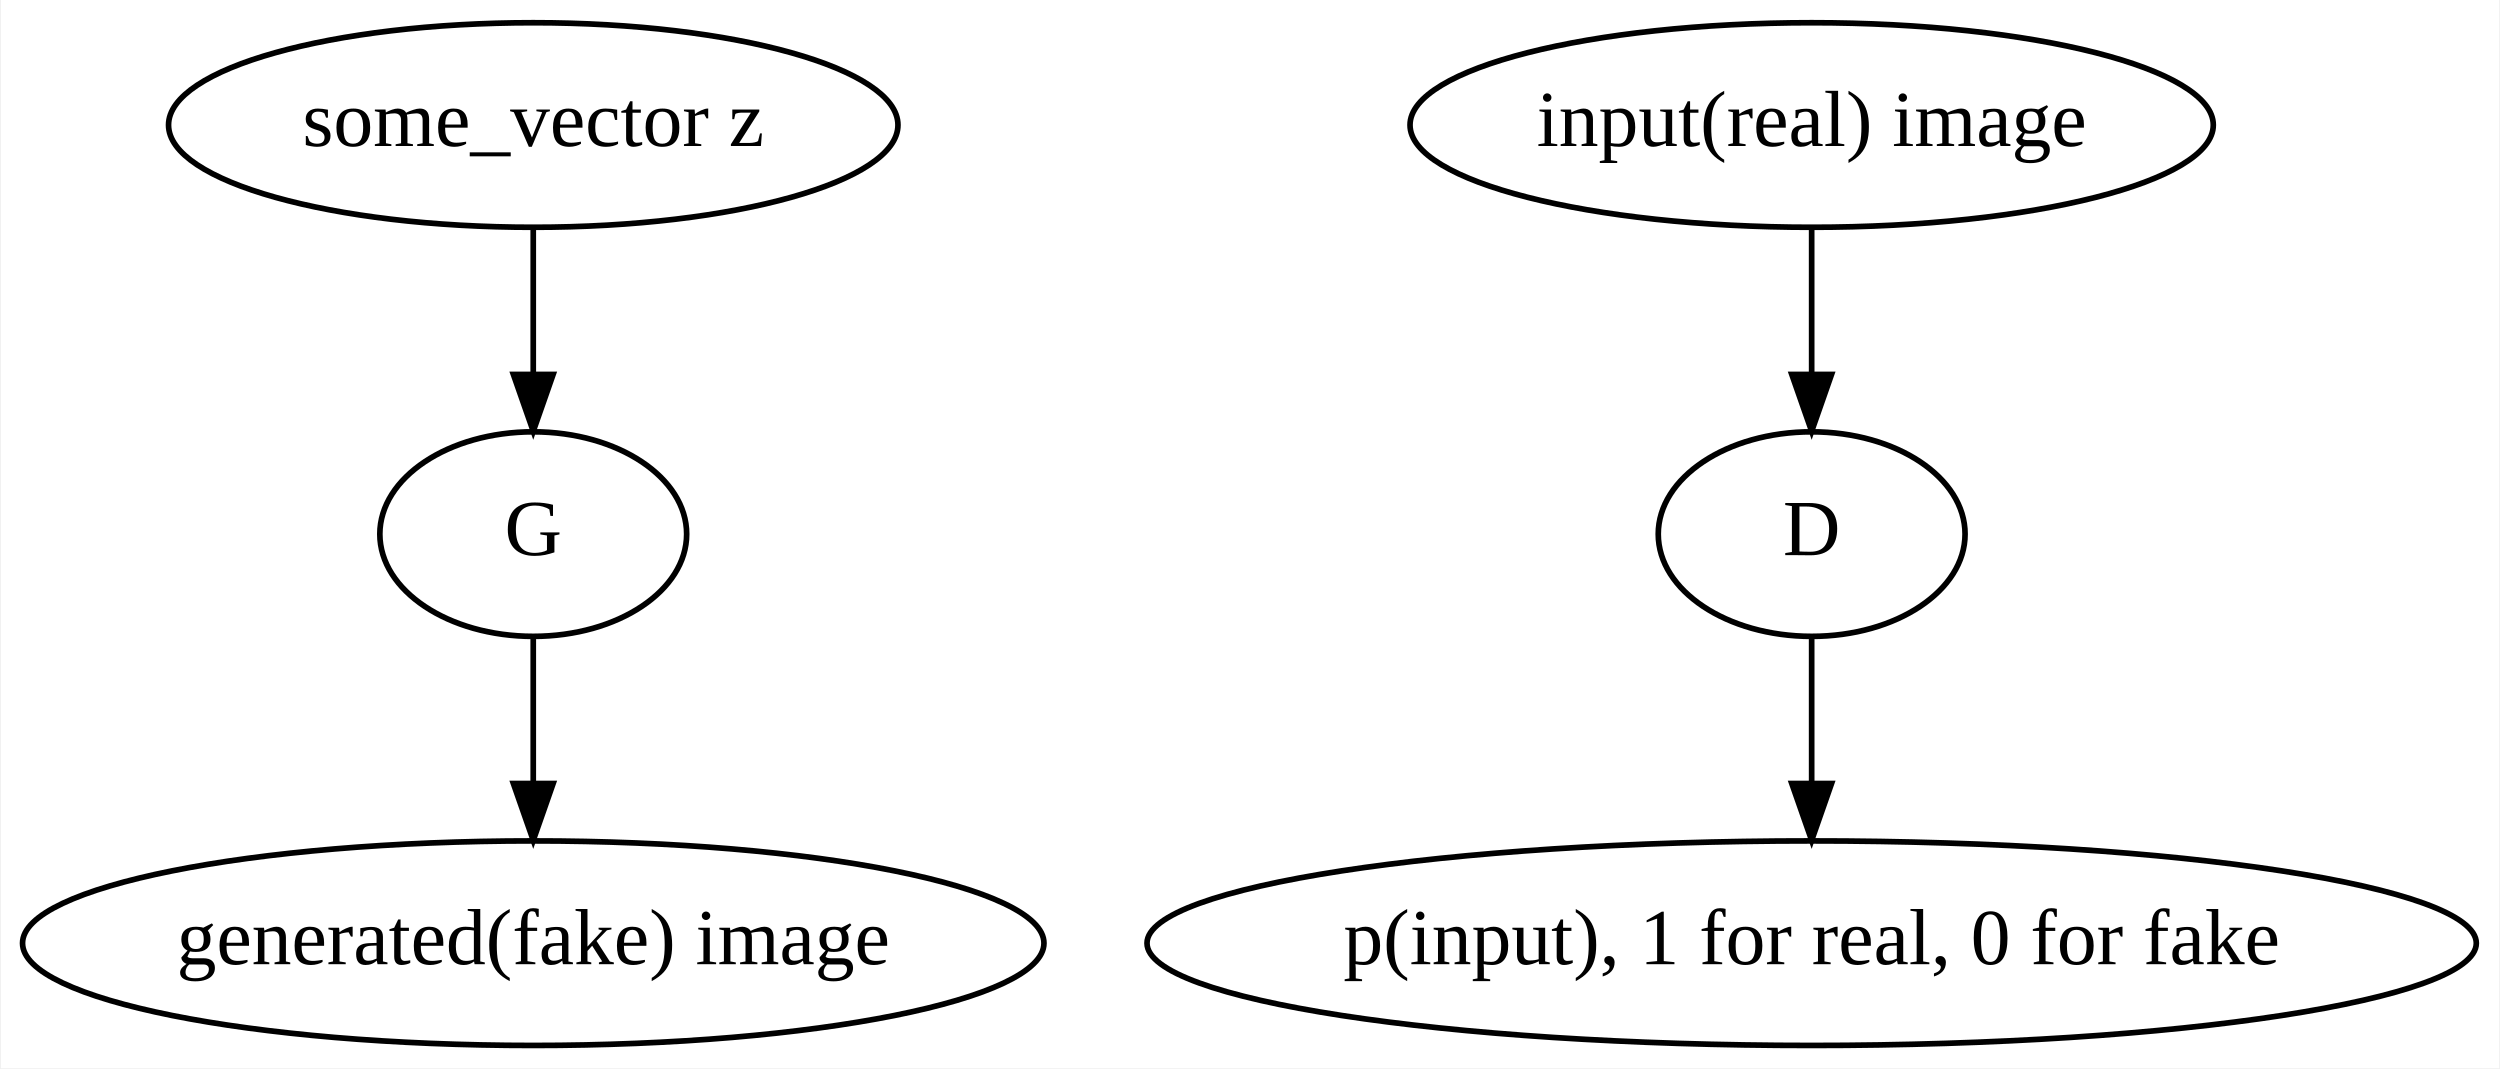
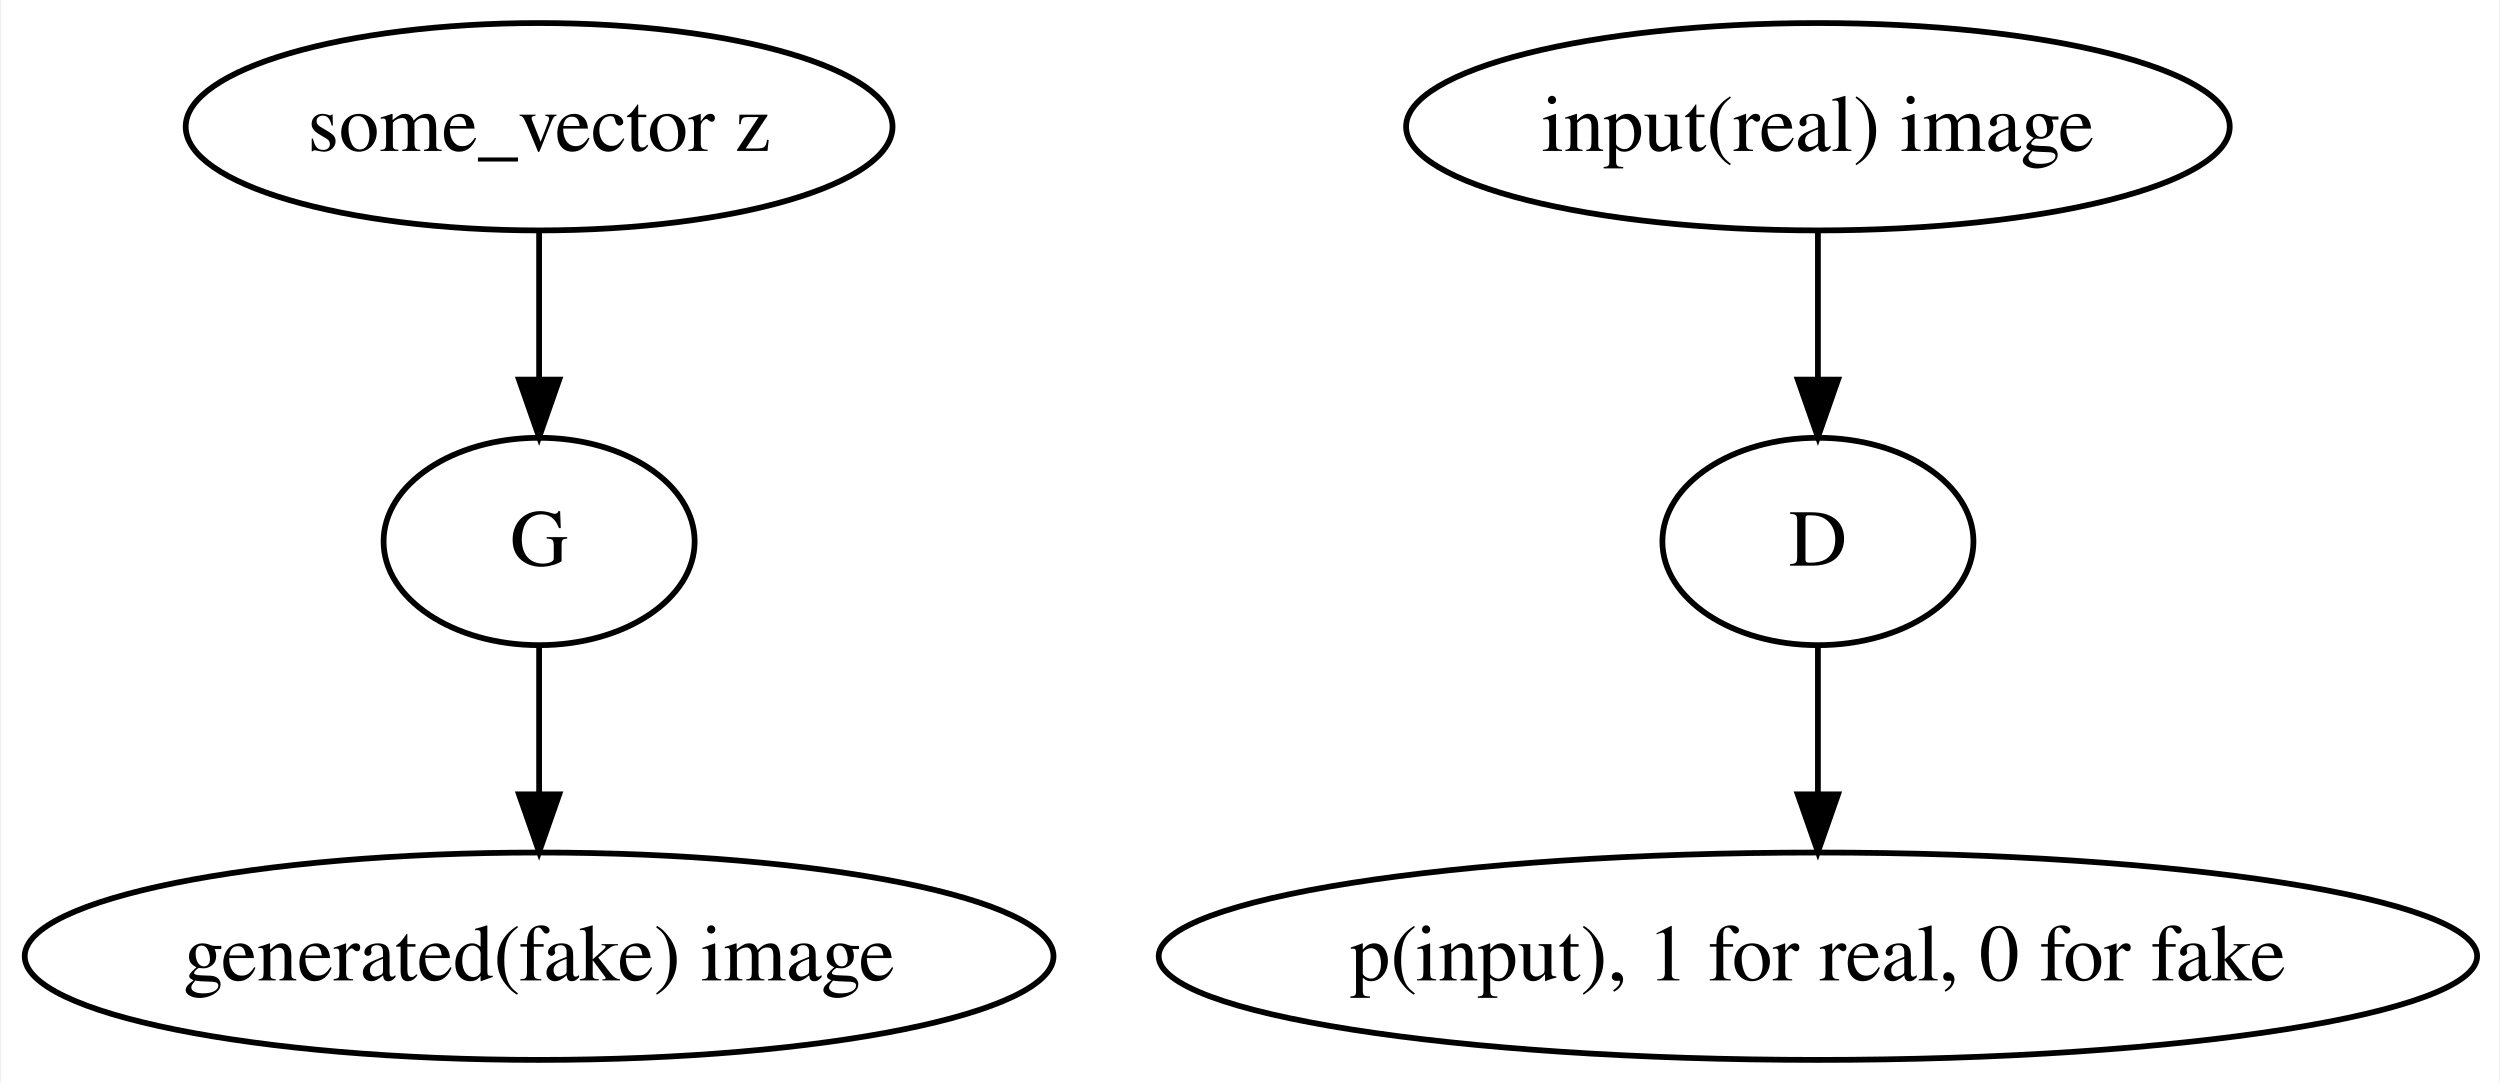
- <svg xmlns="http://www.w3.org/2000/svg" width="440pt" height="188pt" viewBox="0.00 0.00 439.68 188.00">
+ <svg xmlns="http://www.w3.org/2000/svg" width="434pt" height="188pt" viewBox="0.00 0.00 433.62 188.00">
  <g id="graph0" class="graph" transform="scale(1 1) rotate(0) translate(4 184)">
-     <polygon fill="white" stroke="none" points="-4,4 -4,-184 435.682,-184 435.682,4 -4,4" />
+     <polygon fill="white" stroke="none" points="-4,4 -4,-184 429.621,-184 429.621,4 -4,4" />
    <g id="node1" class="node">
-       <ellipse fill="none" stroke="black" cx="89.692" cy="-162" rx="64.189" ry="18" />
-       <text text-anchor="middle" x="89.692" y="-158.3" font-family="Times New Roman,serif" font-size="14.00">some_vector z</text>
+       <ellipse fill="none" stroke="black" cx="89.4" cy="-162" rx="61.355" ry="18" />
+       <text text-anchor="middle" x="89.4" y="-157.8" font-family="Times,serif" font-size="14.00">some_vector z</text>
    </g>
    <g id="node2" class="node">
-       <ellipse fill="none" stroke="black" cx="89.692" cy="-90" rx="27" ry="18" />
-       <text text-anchor="middle" x="89.692" y="-86.3" font-family="Times New Roman,serif" font-size="14.00">G</text>
+       <ellipse fill="none" stroke="black" cx="89.4" cy="-90" rx="27" ry="18" />
+       <text text-anchor="middle" x="89.4" y="-85.8" font-family="Times,serif" font-size="14.00">G</text>
    </g>
    <g id="edge1" class="edge">
-       <path fill="none" stroke="black" d="M89.692,-143.697C89.692,-135.983 89.692,-126.712 89.692,-118.112" />
-       <polygon fill="black" stroke="black" points="93.192,-118.104 89.692,-108.104 86.192,-118.104 93.192,-118.104" />
+       <path fill="none" stroke="black" d="M89.4,-143.697C89.4,-135.983 89.4,-126.712 89.4,-118.112" />
+       <polygon fill="black" stroke="black" points="92.9,-118.104 89.4,-108.104 85.9,-118.104 92.9,-118.104" />
    </g>
    <g id="node3" class="node">
-       <ellipse fill="none" stroke="black" cx="89.692" cy="-18" rx="89.885" ry="18" />
-       <text text-anchor="middle" x="89.692" y="-14.3" font-family="Times New Roman,serif" font-size="14.00">generated(fake) image</text>
+       <ellipse fill="none" stroke="black" cx="89.4" cy="-18" rx="89.3" ry="18" />
+       <text text-anchor="middle" x="89.4" y="-13.8" font-family="Times,serif" font-size="14.00">generated(fake) image</text>
    </g>
    <g id="edge2" class="edge">
-       <path fill="none" stroke="black" d="M89.692,-71.697C89.692,-63.983 89.692,-54.712 89.692,-46.112" />
-       <polygon fill="black" stroke="black" points="93.192,-46.104 89.692,-36.104 86.192,-46.104 93.192,-46.104" />
+       <path fill="none" stroke="black" d="M89.4,-71.697C89.4,-63.983 89.4,-54.712 89.4,-46.112" />
+       <polygon fill="black" stroke="black" points="92.9,-46.104 89.4,-36.104 85.9,-46.104 92.9,-46.104" />
    </g>
    <g id="node4" class="node">
-       <ellipse fill="none" stroke="black" cx="314.692" cy="-162" rx="70.688" ry="18" />
-       <text text-anchor="middle" x="314.692" y="-158.3" font-family="Times New Roman,serif" font-size="14.00">input(real) image</text>
+       <ellipse fill="none" stroke="black" cx="311.4" cy="-162" rx="71.494" ry="18" />
+       <text text-anchor="middle" x="311.4" y="-157.8" font-family="Times,serif" font-size="14.00">input(real) image</text>
    </g>
    <g id="node5" class="node">
-       <ellipse fill="none" stroke="black" cx="314.692" cy="-90" rx="27" ry="18" />
-       <text text-anchor="middle" x="314.692" y="-86.3" font-family="Times New Roman,serif" font-size="14.00">D</text>
+       <ellipse fill="none" stroke="black" cx="311.4" cy="-90" rx="27" ry="18" />
+       <text text-anchor="middle" x="311.4" y="-85.8" font-family="Times,serif" font-size="14.00">D</text>
    </g>
    <g id="edge3" class="edge">
-       <path fill="none" stroke="black" d="M314.692,-143.697C314.692,-135.983 314.692,-126.712 314.692,-118.112" />
-       <polygon fill="black" stroke="black" points="318.192,-118.104 314.692,-108.104 311.192,-118.104 318.192,-118.104" />
+       <path fill="none" stroke="black" d="M311.4,-143.697C311.4,-135.983 311.4,-126.712 311.4,-118.112" />
+       <polygon fill="black" stroke="black" points="314.9,-118.104 311.4,-108.104 307.9,-118.104 314.9,-118.104" />
    </g>
    <g id="node6" class="node">
-       <ellipse fill="none" stroke="black" cx="314.692" cy="-18" rx="116.979" ry="18" />
-       <text text-anchor="middle" x="314.692" y="-14.3" font-family="Times New Roman,serif" font-size="14.00">p(input), 1 for real, 0 for fake</text>
+       <ellipse fill="none" stroke="black" cx="311.4" cy="-18" rx="114.441" ry="18" />
+       <text text-anchor="middle" x="311.4" y="-13.8" font-family="Times,serif" font-size="14.00">p(input), 1 for real, 0 for fake</text>
    </g>
    <g id="edge4" class="edge">
-       <path fill="none" stroke="black" d="M314.692,-71.697C314.692,-63.983 314.692,-54.712 314.692,-46.112" />
-       <polygon fill="black" stroke="black" points="318.192,-46.104 314.692,-36.104 311.192,-46.104 318.192,-46.104" />
+       <path fill="none" stroke="black" d="M311.4,-71.697C311.4,-63.983 311.4,-54.712 311.4,-46.112" />
+       <polygon fill="black" stroke="black" points="314.9,-46.104 311.4,-36.104 307.9,-46.104 314.9,-46.104" />
    </g>
  </g>
</svg>
